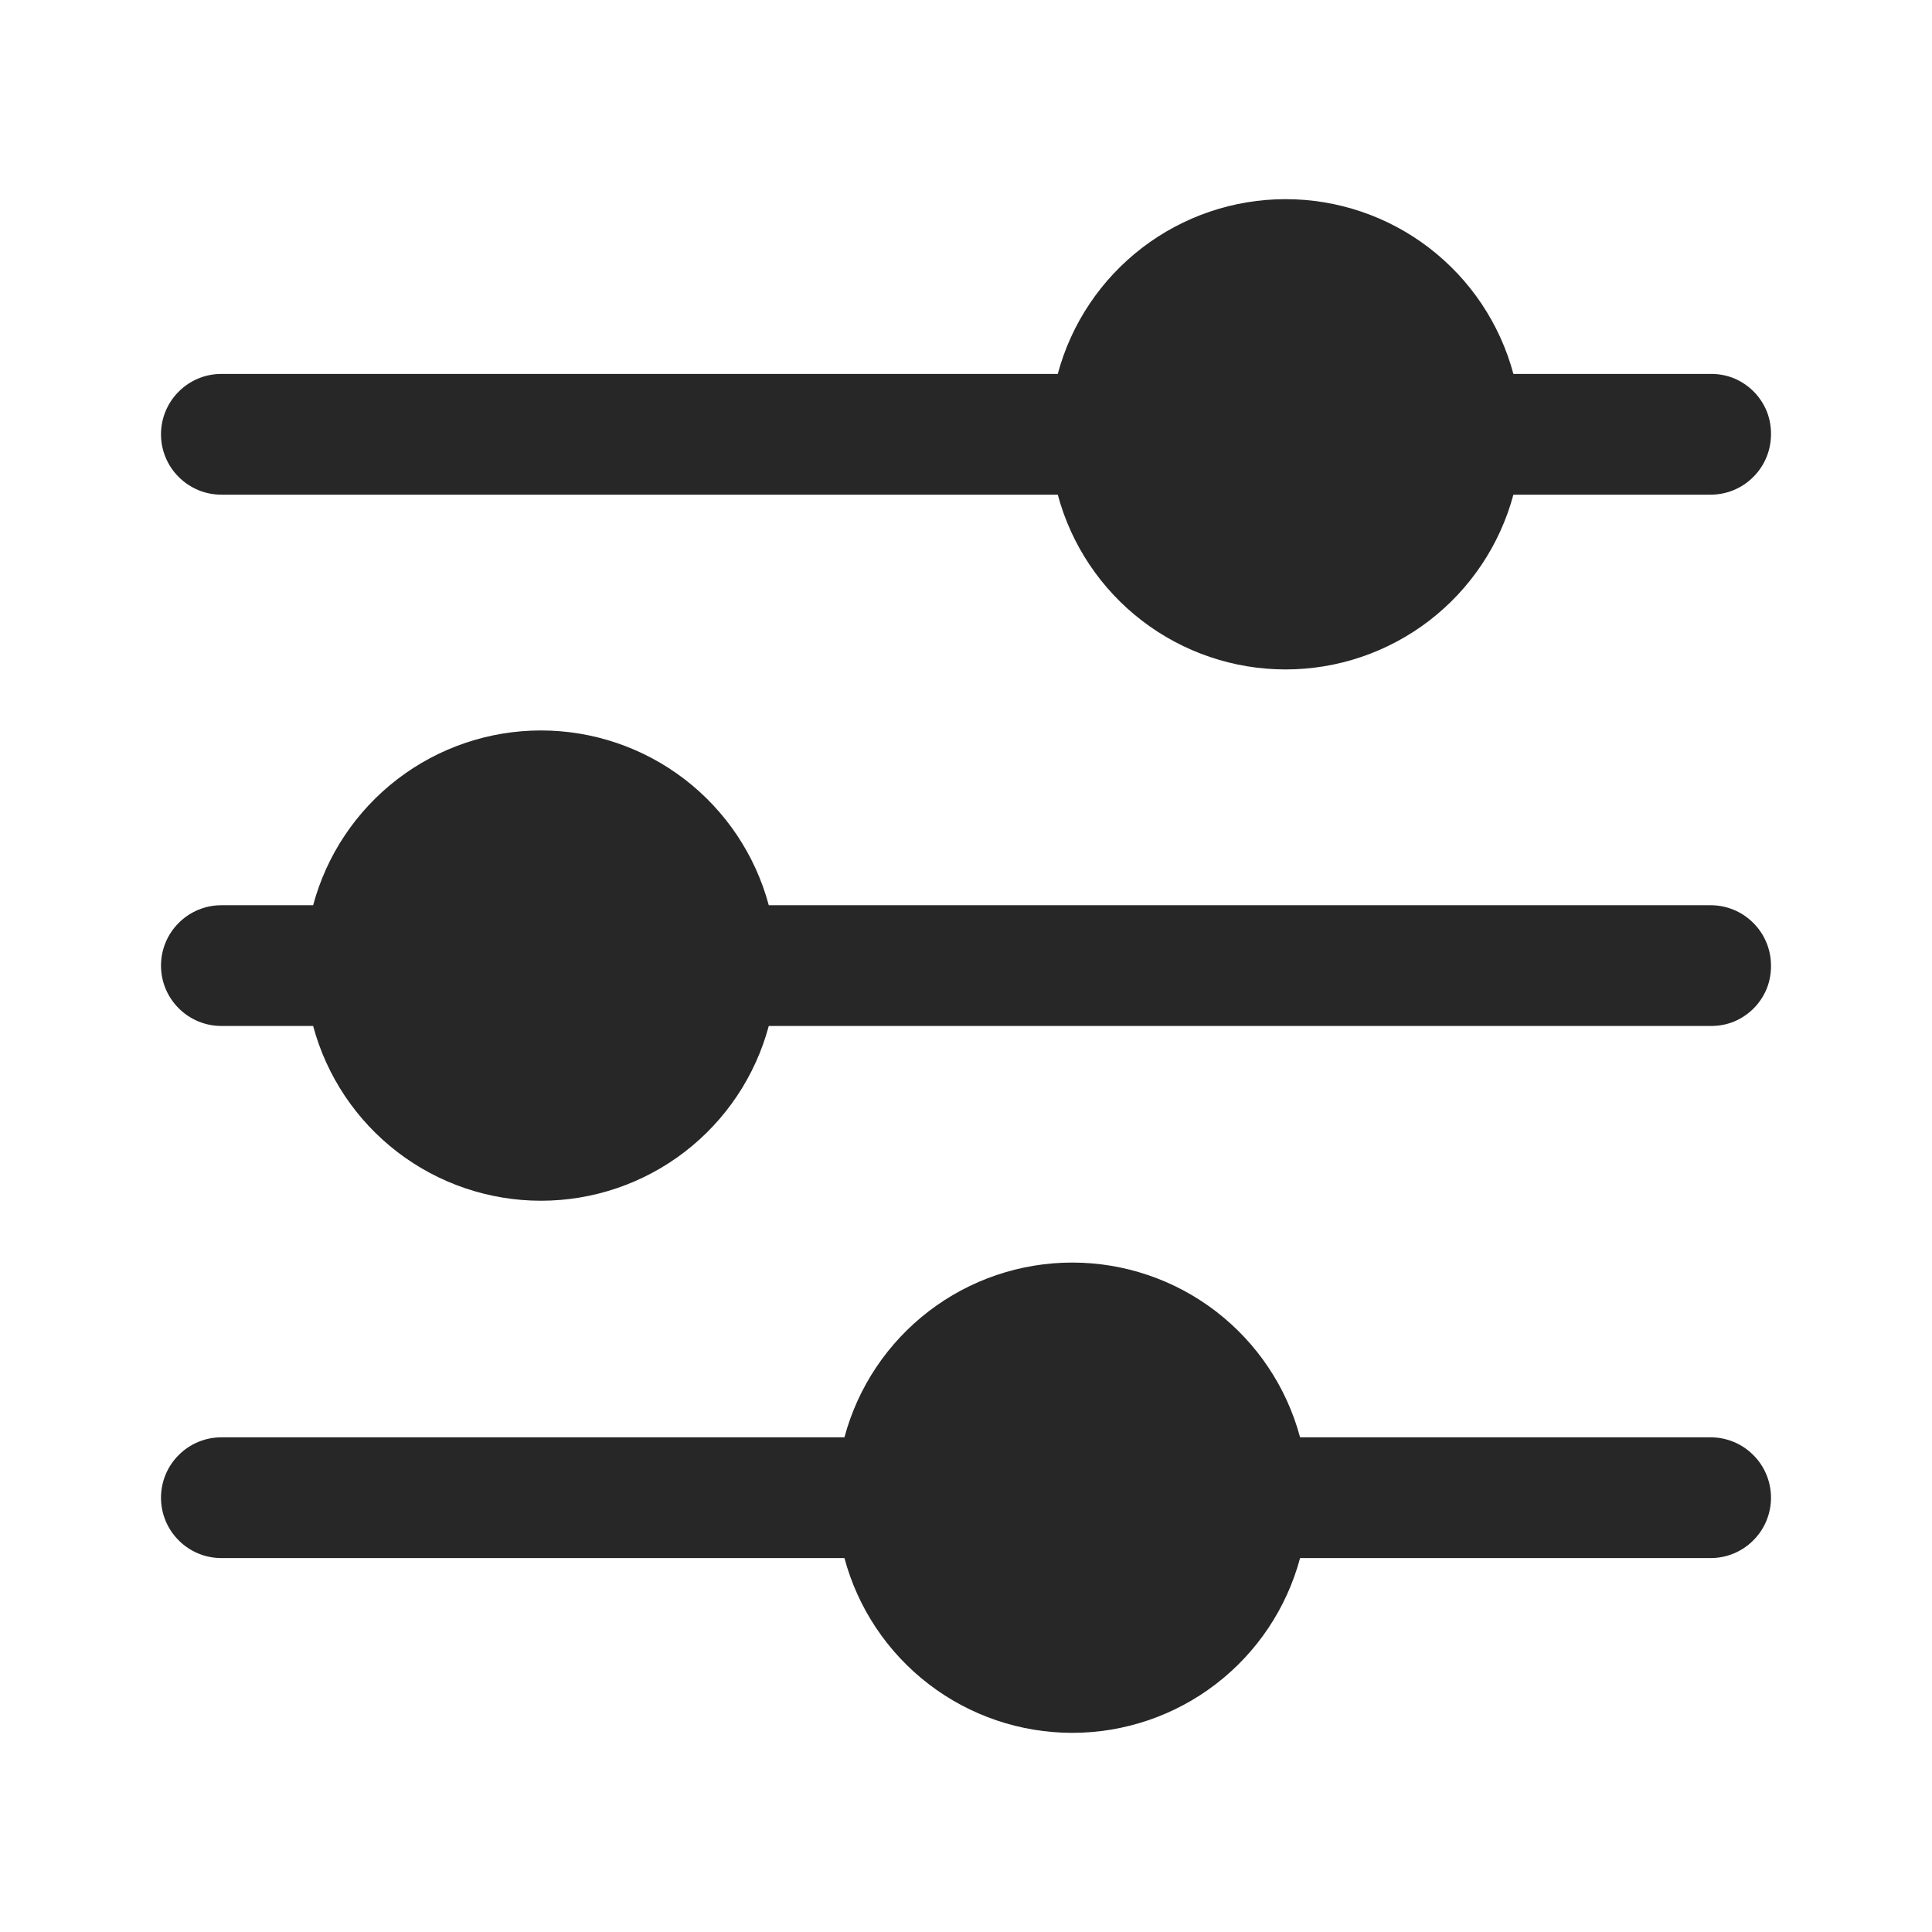
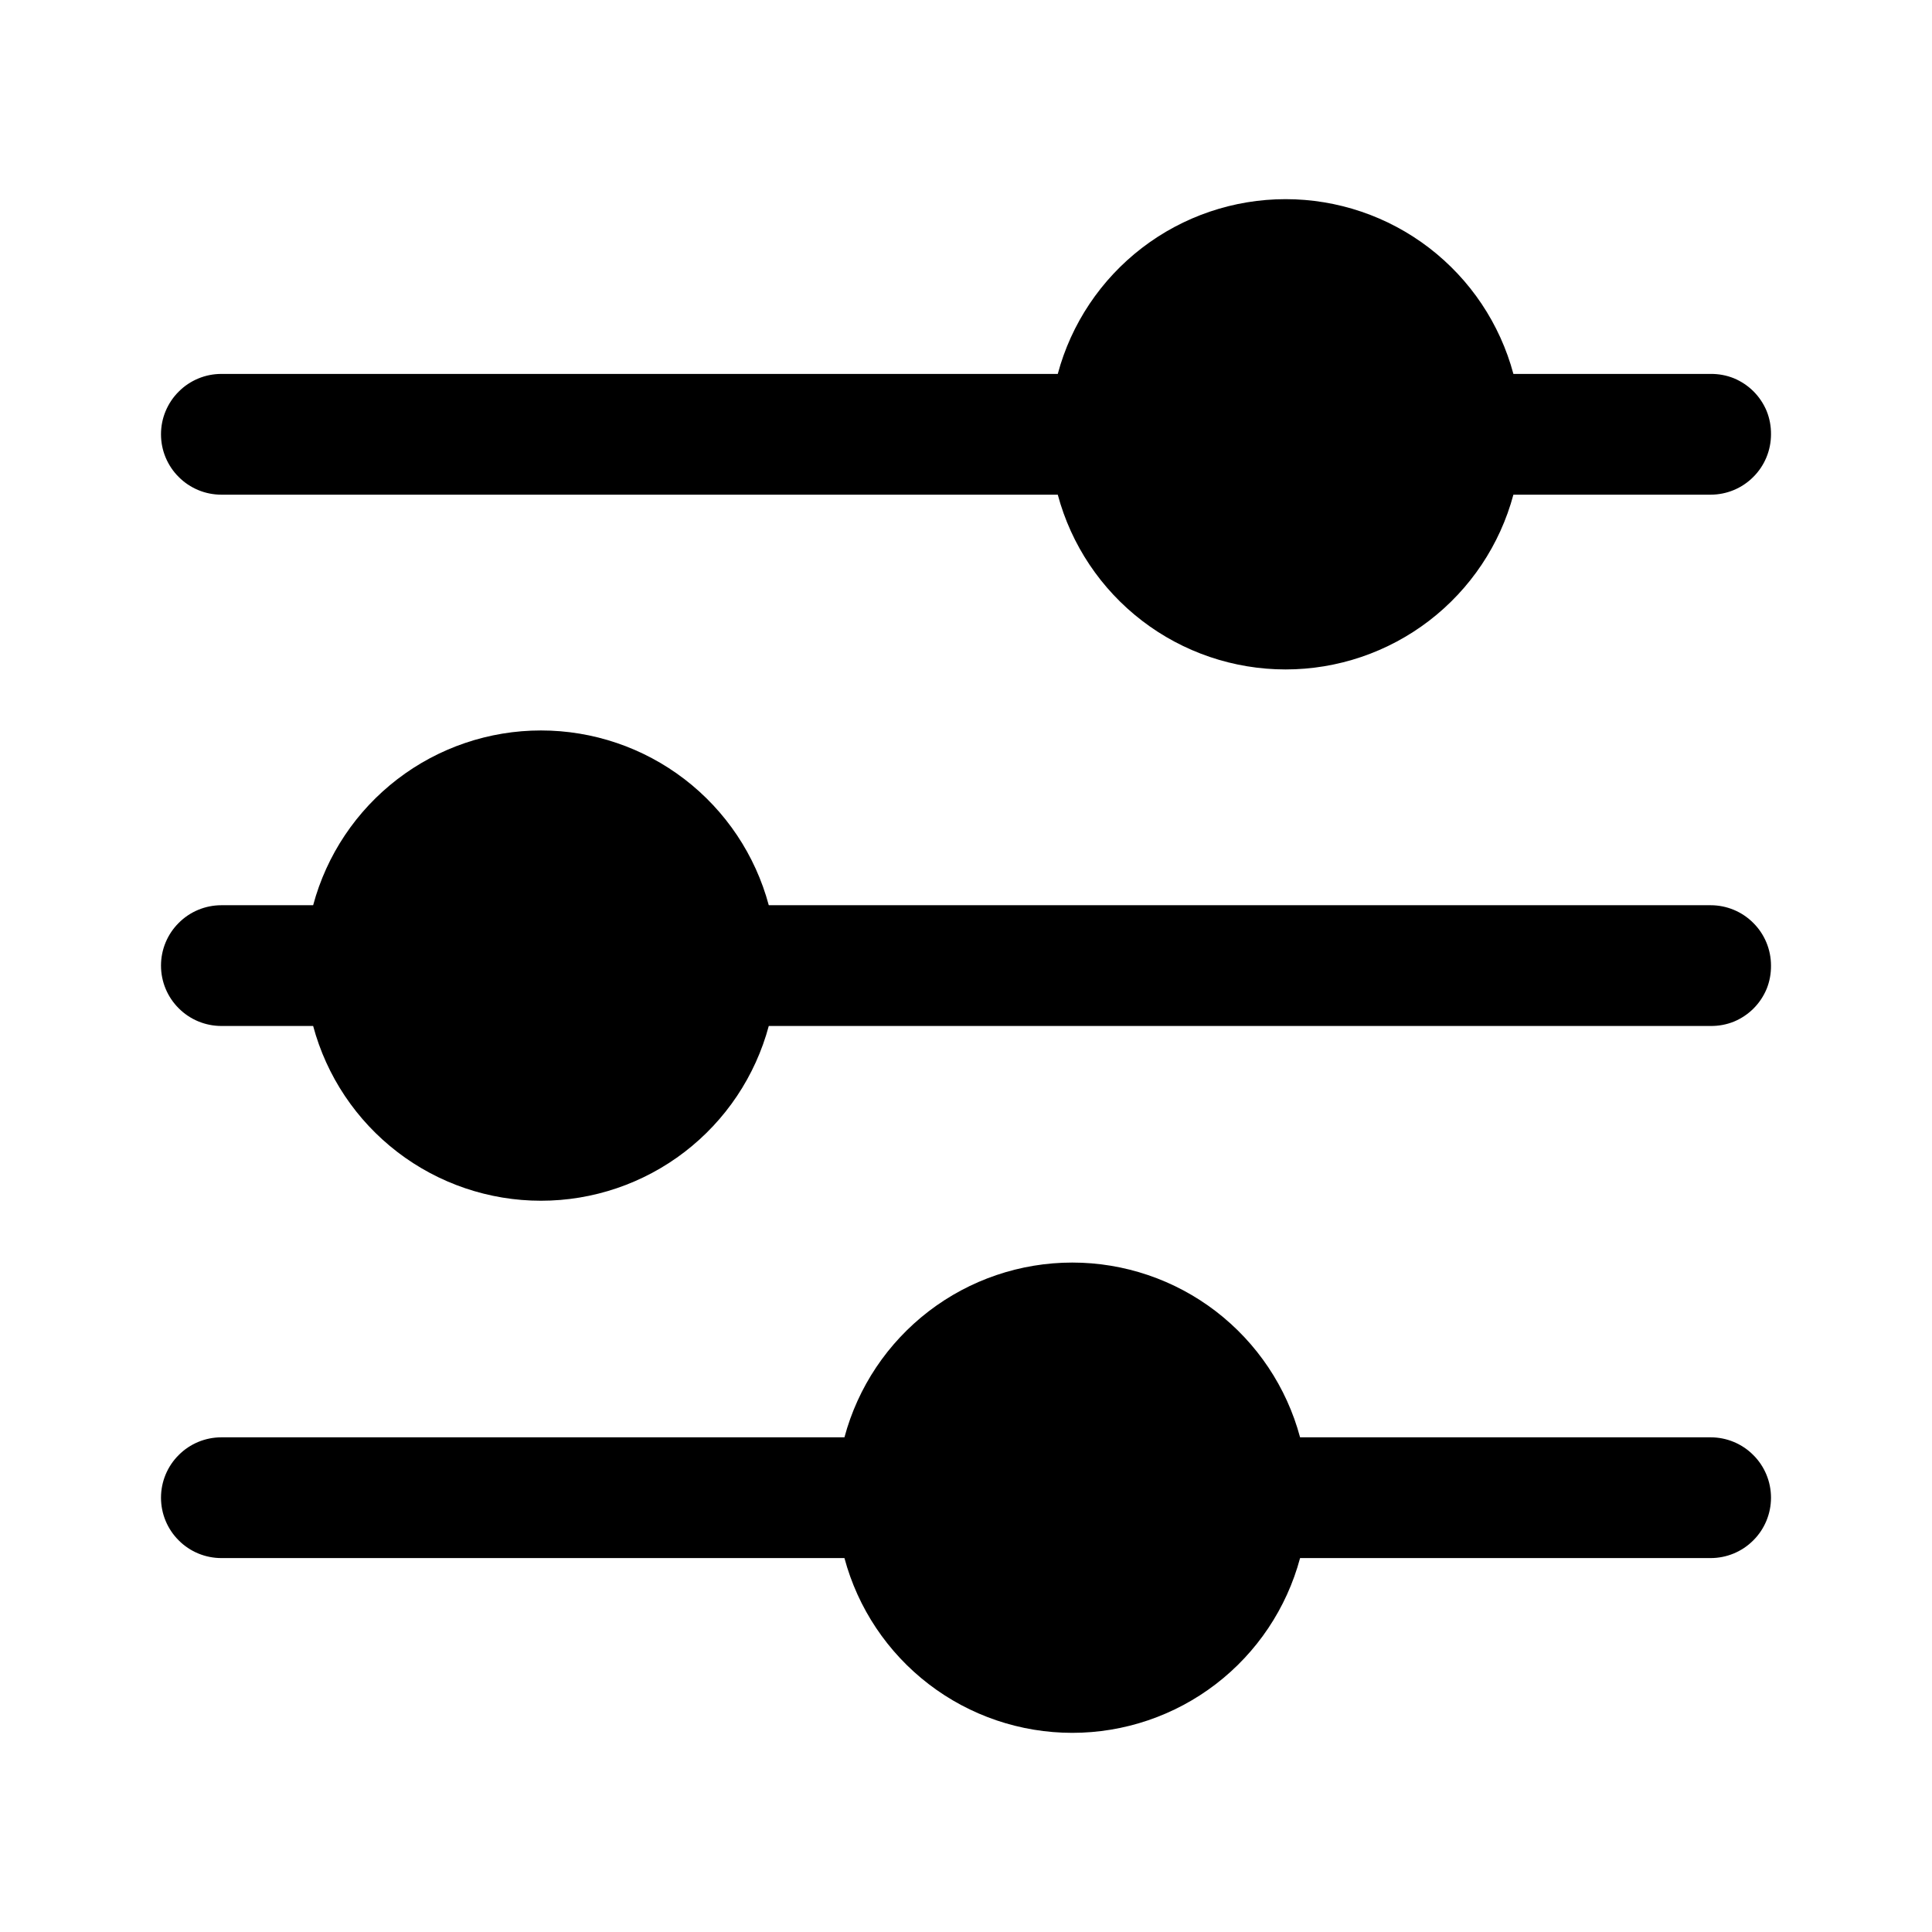
- <svg xmlns="http://www.w3.org/2000/svg" width="24" height="24" viewBox="0 0 24 24" fill="none">
-   <path d="M22 18.605C22 18.804 21.921 18.995 21.78 19.135C21.64 19.276 21.449 19.355 21.25 19.355H16.15C15.983 19.978 15.615 20.528 15.103 20.921C14.592 21.313 13.965 21.526 13.32 21.526C12.675 21.526 12.048 21.313 11.537 20.921C11.025 20.528 10.657 19.978 10.49 19.355H2.75C2.551 19.355 2.36 19.276 2.22 19.135C2.079 18.995 2 18.804 2 18.605C2 18.406 2.079 18.215 2.22 18.075C2.36 17.934 2.551 17.855 2.75 17.855H10.49C10.657 17.232 11.025 16.682 11.537 16.289C12.048 15.897 12.675 15.684 13.32 15.684C13.965 15.684 14.592 15.897 15.103 16.289C15.615 16.682 15.983 17.232 16.15 17.855H21.25C21.449 17.855 21.64 17.934 21.78 18.075C21.921 18.215 22 18.406 22 18.605ZM22 5.395C22 5.594 21.921 5.785 21.78 5.925C21.64 6.066 21.449 6.145 21.25 6.145H18.8C18.633 6.768 18.265 7.318 17.753 7.711C17.242 8.103 16.615 8.316 15.97 8.316C15.325 8.316 14.698 8.103 14.187 7.711C13.675 7.318 13.307 6.768 13.14 6.145H2.75C2.652 6.145 2.554 6.126 2.463 6.088C2.372 6.05 2.289 5.995 2.22 5.925C2.15 5.856 2.095 5.773 2.057 5.682C2.019 5.591 2 5.493 2 5.395C2 5.296 2.019 5.199 2.057 5.108C2.095 5.017 2.15 4.934 2.22 4.865C2.289 4.795 2.372 4.74 2.463 4.702C2.554 4.664 2.652 4.645 2.75 4.645H13.14C13.307 4.022 13.675 3.472 14.187 3.079C14.698 2.687 15.325 2.474 15.97 2.474C16.615 2.474 17.242 2.687 17.753 3.079C18.265 3.472 18.633 4.022 18.8 4.645H21.25C21.349 4.644 21.447 4.662 21.539 4.699C21.63 4.737 21.713 4.792 21.783 4.862C21.853 4.932 21.908 5.015 21.946 5.106C21.983 5.198 22.001 5.296 22 5.395ZM22 11.995C22.001 12.094 21.983 12.192 21.946 12.284C21.908 12.375 21.853 12.458 21.783 12.528C21.713 12.598 21.63 12.653 21.539 12.691C21.447 12.728 21.349 12.746 21.25 12.745H9.55C9.383 13.368 9.015 13.918 8.503 14.311C7.992 14.703 7.365 14.916 6.72 14.916C6.075 14.916 5.448 14.703 4.937 14.311C4.425 13.918 4.057 13.368 3.89 12.745H2.75C2.551 12.745 2.36 12.666 2.22 12.525C2.079 12.385 2 12.194 2 11.995C2 11.796 2.079 11.605 2.22 11.465C2.36 11.324 2.551 11.245 2.75 11.245H3.89C4.057 10.622 4.425 10.072 4.937 9.679C5.448 9.287 6.075 9.074 6.72 9.074C7.365 9.074 7.992 9.287 8.503 9.679C9.015 10.072 9.383 10.622 9.55 11.245H21.25C21.449 11.245 21.64 11.324 21.78 11.465C21.921 11.605 22 11.796 22 11.995Z" fill="#272727" />
+ <svg xmlns="http://www.w3.org/2000/svg" viewBox="0 0 24 24" fill="none">
+   <path d="M22 18.605C22 18.804 21.921 18.995 21.78 19.135C21.64 19.276 21.449 19.355 21.25 19.355H16.15C15.983 19.978 15.615 20.528 15.103 20.921C14.592 21.313 13.965 21.526 13.32 21.526C12.675 21.526 12.048 21.313 11.537 20.921C11.025 20.528 10.657 19.978 10.49 19.355H2.75C2.551 19.355 2.36 19.276 2.22 19.135C2.079 18.995 2 18.804 2 18.605C2 18.406 2.079 18.215 2.22 18.075C2.36 17.934 2.551 17.855 2.75 17.855H10.49C10.657 17.232 11.025 16.682 11.537 16.289C12.048 15.897 12.675 15.684 13.32 15.684C13.965 15.684 14.592 15.897 15.103 16.289C15.615 16.682 15.983 17.232 16.15 17.855H21.25C21.449 17.855 21.64 17.934 21.78 18.075C21.921 18.215 22 18.406 22 18.605ZM22 5.395C22 5.594 21.921 5.785 21.78 5.925C21.64 6.066 21.449 6.145 21.25 6.145H18.8C18.633 6.768 18.265 7.318 17.753 7.711C17.242 8.103 16.615 8.316 15.97 8.316C15.325 8.316 14.698 8.103 14.187 7.711C13.675 7.318 13.307 6.768 13.14 6.145H2.75C2.652 6.145 2.554 6.126 2.463 6.088C2.372 6.05 2.289 5.995 2.22 5.925C2.15 5.856 2.095 5.773 2.057 5.682C2.019 5.591 2 5.493 2 5.395C2 5.296 2.019 5.199 2.057 5.108C2.095 5.017 2.15 4.934 2.22 4.865C2.289 4.795 2.372 4.74 2.463 4.702C2.554 4.664 2.652 4.645 2.75 4.645H13.14C13.307 4.022 13.675 3.472 14.187 3.079C14.698 2.687 15.325 2.474 15.97 2.474C16.615 2.474 17.242 2.687 17.753 3.079C18.265 3.472 18.633 4.022 18.8 4.645H21.25C21.349 4.644 21.447 4.662 21.539 4.699C21.63 4.737 21.713 4.792 21.783 4.862C21.853 4.932 21.908 5.015 21.946 5.106C21.983 5.198 22.001 5.296 22 5.395ZM22 11.995C22.001 12.094 21.983 12.192 21.946 12.284C21.908 12.375 21.853 12.458 21.783 12.528C21.713 12.598 21.63 12.653 21.539 12.691C21.447 12.728 21.349 12.746 21.25 12.745H9.55C9.383 13.368 9.015 13.918 8.503 14.311C7.992 14.703 7.365 14.916 6.72 14.916C6.075 14.916 5.448 14.703 4.937 14.311C4.425 13.918 4.057 13.368 3.89 12.745H2.75C2.551 12.745 2.36 12.666 2.22 12.525C2.079 12.385 2 12.194 2 11.995C2 11.796 2.079 11.605 2.22 11.465C2.36 11.324 2.551 11.245 2.75 11.245H3.89C4.057 10.622 4.425 10.072 4.937 9.679C5.448 9.287 6.075 9.074 6.72 9.074C7.365 9.074 7.992 9.287 8.503 9.679C9.015 10.072 9.383 10.622 9.55 11.245H21.25C21.449 11.245 21.64 11.324 21.78 11.465C21.921 11.605 22 11.796 22 11.995Z" fill="currentColor" />
</svg>
